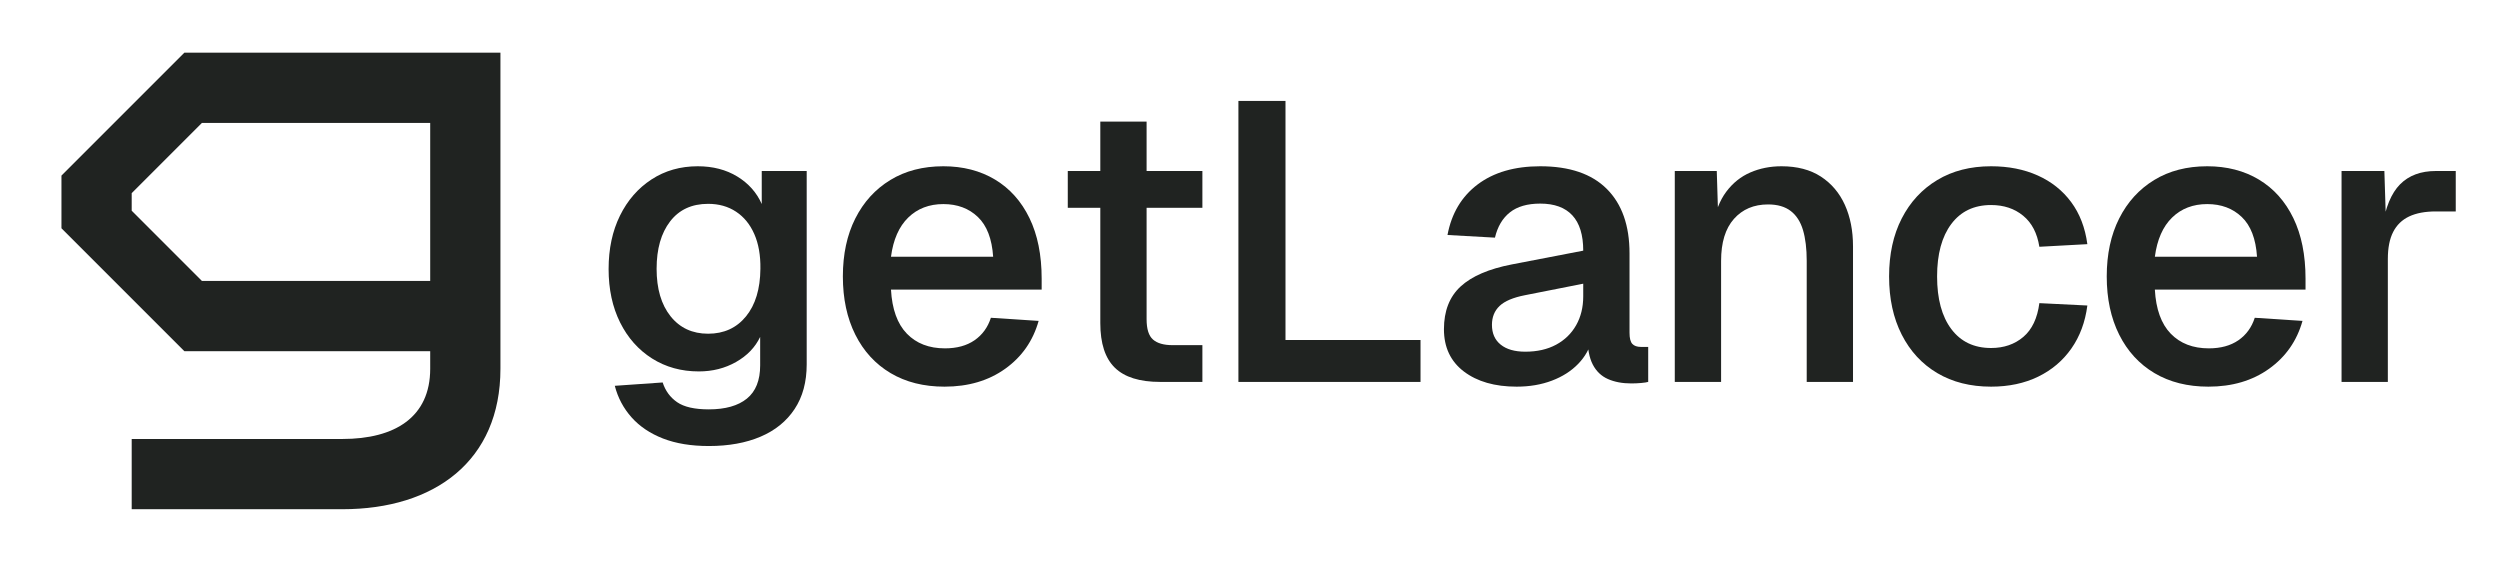
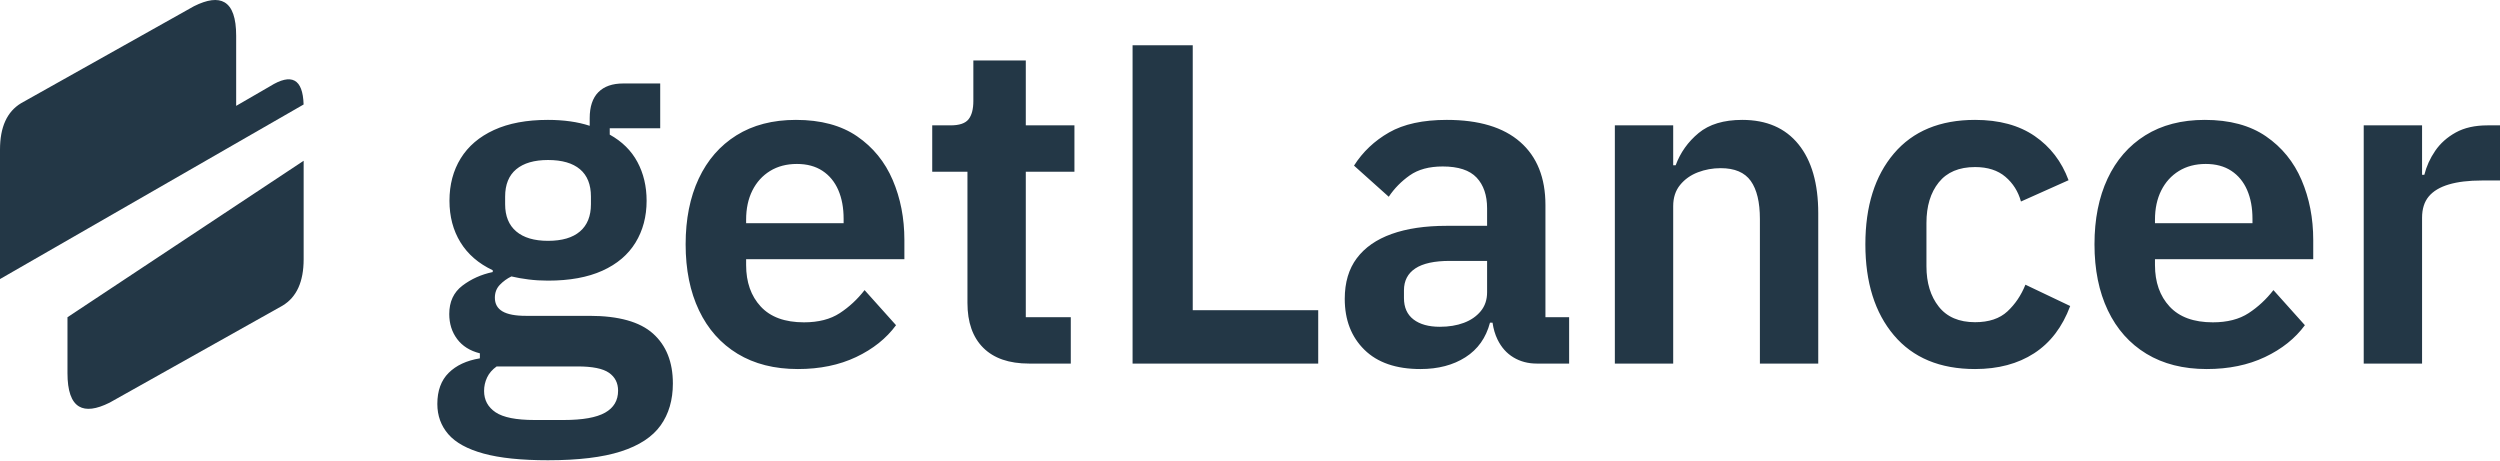
- <svg xmlns="http://www.w3.org/2000/svg" viewBox="0 0 1139 256" fill="#202321">
-   <g id="symbol">
-     <path fill-rule="evenodd" d="M84 24H228V168C228 210 198 232 156 232H60V200H156C180 200 196 190 196 168V160H84L28 104V80ZM92 56L60 88V96L92 128H196V56Z" />
+ <svg xmlns="http://www.w3.org/2000/svg" viewBox="-133.354 -14.219 785.395 144.591" fill="#233746" role="img" aria-label="getLancer">
+   <g>
+     <path d="M-126.73 18.202L-72.409 -12.271Q-66.107 -15.421 -62.803 -13.478Q-59.16 -11.334 -59.16 -2.996L-59.16 19.04L-48.56 12.903Q-43.462 9.716 -40.816 11.127Q-38.157 12.546 -37.974 18.608L-59.723 31.112L-74.005 39.325L-133.354 73.451L-133.354 32.776Q-133.354 22.177 -126.73 18.202ZM-44.586 81.798L-98.907 112.271Q-105.208 115.421 -108.512 113.478Q-112.156 111.334 -112.156 102.996L-112.156 85.441L-37.961 36.287L-37.961 67.224Q-37.961 77.823 -44.586 81.798Z" />
  </g>
-   <g id="wordmark">
-     <path d="M322.93 203.21Q310.87 203.21 302.06 199.78Q293.26 196.35 287.72 190.13Q282.19 183.9 280.1 175.77L301.91 174.25Q303.75 179.95 308.49 183.23Q313.23 186.51 322.93 186.51Q334.23 186.51 340.28 181.61Q346.33 176.7 346.33 166.46V153.5Q342.91 160.64 335.33 164.93Q327.76 169.22 318.39 169.22Q306.42 169.22 297.09 163.33Q287.76 157.43 282.52 146.92Q277.28 136.41 277.28 122.57Q277.28 108.76 282.46 98.25Q287.63 87.75 296.83 81.75Q306.04 75.75 317.88 75.75Q328.25 75.75 335.92 80.43Q343.59 85.12 347.05 92.95V77.91H367.53V166Q367.53 178.04 362.02 186.36Q356.52 194.68 346.52 198.94Q336.52 203.21 322.93 203.21ZM322.62 152.04Q333.42 152.04 339.87 144.15Q346.31 136.27 346.44 122.46Q346.57 113.25 343.66 106.64Q340.76 100.03 335.35 96.45Q329.94 92.87 322.62 92.87Q311.46 92.87 305.31 100.87Q299.15 108.86 299.15 122.46Q299.15 136.1 305.49 144.07Q311.83 152.04 322.62 152.04Z" />
-     <path d="M430.31 176.16Q416.14 176.16 405.74 169.98Q395.35 163.8 389.68 152.47Q384.01 141.15 384.01 125.95Q384.01 110.76 389.68 99.53Q395.35 88.29 405.62 82.02Q415.88 75.75 429.8 75.75Q443.21 75.75 453.34 81.82Q463.46 87.9 469.02 99.35Q474.58 110.79 474.58 126.95V131.94H405.93Q406.67 145.32 413.16 152.01Q419.65 158.71 430.52 158.71Q438.65 158.71 443.99 155.03Q449.33 151.34 451.45 144.78L473.2 146.2Q469.36 159.87 457.97 168.01Q446.59 176.16 430.31 176.16ZM405.93 116.98H452.48Q451.67 104.72 445.51 98.85Q439.36 92.98 429.8 92.98Q420.1 92.98 413.79 99.12Q407.48 105.26 405.93 116.98Z" />
-     <path d="M528.56 174Q514.55 174 507.93 167.54Q501.3 161.07 501.3 147.21V55.39H522.39V145.44Q522.39 152.15 525.31 154.7Q528.22 157.25 534.22 157.25H547.81V174ZM486.48 94.66V77.91H547.81V94.66Z" />
-     <path d="M564.22 174V46H585.67V166.73L574.19 154.91H647.19V174Z" />
-     <path d="M690.99 176.16Q676.05 176.16 666.95 169.26Q657.86 162.35 657.86 149.99Q657.86 137.51 665.47 130.51Q673.09 123.5 688.83 120.46L721.32 114.2Q721.32 103.47 716.37 98.12Q711.42 92.76 701.74 92.76Q692.96 92.76 687.92 96.75Q682.88 100.73 681.1 108.27L659.48 107.06Q662.24 92.3 673.23 84.02Q684.22 75.75 701.74 75.75Q721.75 75.75 732.08 86.09Q742.41 96.42 742.41 115.44V151.63Q742.41 155.3 743.69 156.68Q744.97 158.06 747.67 158.06H750.92V174Q749.93 174.29 747.71 174.49Q745.49 174.69 743.2 174.69Q737.09 174.69 732.58 172.69Q728.06 170.7 725.66 166.07Q723.26 161.43 723.26 153.41L725.28 154.53Q723.81 160.82 719.05 165.75Q714.29 170.68 707.05 173.42Q699.81 176.16 690.99 176.16ZM694.92 160.23Q703.07 160.23 708.97 157.04Q714.86 153.86 718.09 148.17Q721.32 142.47 721.32 135.02V129.25L694.85 134.48Q686.68 136.07 683.21 139.39Q679.73 142.7 679.73 148Q679.73 153.81 683.72 157.02Q687.71 160.23 694.92 160.23Z" />
-     <path d="M763.03 174V77.91H782.16L782.97 104.25L780.41 103Q782 93.34 786.48 87.36Q790.96 81.37 797.47 78.56Q803.98 75.75 811.64 75.75Q822.36 75.75 829.59 80.45Q836.82 85.16 840.53 93.36Q844.23 101.56 844.23 112.2V174H823.14V118.85Q823.14 110.56 821.45 104.84Q819.75 99.13 815.87 96.14Q811.98 93.14 805.53 93.14Q795.83 93.14 789.98 99.73Q784.13 106.32 784.13 118.85V174Z" />
-     <path d="M907.13 176.16Q893.04 176.16 882.62 169.98Q872.19 163.8 866.43 152.47Q860.67 141.15 860.67 125.95Q860.67 110.76 866.43 99.53Q872.19 88.29 882.62 82.02Q893.04 75.75 907.13 75.75Q919.05 75.75 928.4 79.95Q937.75 84.15 943.61 92.05Q949.48 99.96 951 111.24L929.13 112.43Q927.67 103.15 921.75 98.28Q915.84 93.41 907.13 93.41Q895.49 93.41 889.02 102.04Q882.54 110.67 882.54 125.95Q882.54 141.3 889.02 149.92Q895.49 158.55 907.13 158.55Q915.9 158.55 921.84 153.49Q927.78 148.44 929.13 138.11L951 139.19Q949.54 150.47 943.72 158.78Q937.91 167.08 928.56 171.62Q919.21 176.16 907.13 176.16Z" />
-     <path d="M1006.13 176.16Q991.96 176.16 981.56 169.98Q971.17 163.8 965.5 152.47Q959.83 141.15 959.83 125.95Q959.83 110.76 965.5 99.53Q971.17 88.29 981.44 82.02Q991.7 75.75 1005.62 75.75Q1019.03 75.75 1029.16 81.82Q1039.28 87.9 1044.84 99.35Q1050.4 110.79 1050.4 126.95V131.94H981.75Q982.49 145.32 988.98 152.01Q995.47 158.71 1006.34 158.71Q1014.47 158.71 1019.81 155.03Q1025.15 151.34 1027.27 144.78L1049.02 146.2Q1045.18 159.87 1033.79 168.01Q1022.41 176.16 1006.13 176.16ZM981.75 116.98H1028.3Q1027.49 104.72 1021.33 98.85Q1015.18 92.98 1005.62 92.98Q995.92 92.98 989.61 99.12Q983.3 105.26 981.75 116.98Z" />
-     <path d="M1066.81 174V77.91H1086.32L1087.14 104.01L1085.38 103.53Q1087.45 90.08 1093.46 83.99Q1099.48 77.91 1109.79 77.91H1118.84V96.33H1109.81Q1102.43 96.33 1097.6 98.62Q1092.77 100.91 1090.34 105.65Q1087.9 110.38 1087.9 117.99V174Z" />
+   <g>
+     <path d="M78.034 106.247Q78.034 114.042 74.174 119.439Q70.314 124.837 61.706 127.605Q53.098 130.372 38.783 130.372Q26.211 130.372 18.572 128.274Q10.933 126.176 7.486 122.193Q4.039 118.211 4.039 112.683Q4.039 106.463 7.595 102.924Q11.151 99.385 17.403 98.356L17.403 96.78Q12.736 95.608 10.26 92.293Q7.783 88.978 7.783 84.445Q7.783 78.655 11.92 75.516Q16.057 72.377 21.443 71.248L21.443 70.675Q14.751 67.523 11.3 61.901Q7.849 56.28 7.849 48.847Q7.849 41.254 11.388 35.523Q14.928 29.792 21.837 26.619Q28.747 23.446 38.774 23.446Q42.482 23.446 45.79 23.91Q49.098 24.374 51.905 25.302L51.905 22.901Q51.905 17.492 54.617 14.749Q57.33 12.006 62.42 12.006L74.057 12.006L74.057 26.074L58.199 26.074L58.199 28.075Q64.029 31.312 66.906 36.688Q69.783 42.064 69.783 48.847Q69.783 56.297 66.294 61.998Q62.805 67.699 55.895 70.822Q48.986 73.944 38.816 73.944Q35.64 73.944 32.717 73.578Q29.794 73.211 27.309 72.622Q25.243 73.625 23.678 75.256Q22.112 76.887 22.112 79.315Q22.112 82.206 24.507 83.605Q26.901 85.003 31.814 85.003L51.816 85.003Q65.57 85.003 71.802 90.586Q78.034 96.169 78.034 106.247ZM359.6 100L349.416 100Q345.337 100 342.118 98.066Q338.899 96.132 337.105 92.441Q335.955 90.077 335.542 87.158L334.737 87.158Q332.849 94.295 327.038 98.007Q321.228 101.719 312.885 101.719Q301.44 101.719 295.275 95.652Q289.11 89.584 289.11 79.673Q289.11 71.946 292.902 66.894Q296.694 61.842 303.845 59.284Q310.995 56.726 321.134 56.726L333.828 56.726L333.828 51.238Q333.828 45.075 330.54 41.577Q327.252 38.079 319.885 38.079Q313.496 38.079 309.518 40.885Q305.539 43.692 302.935 47.595L292.018 37.815Q296.138 31.335 303.031 27.391Q309.924 23.446 321.165 23.446Q336.307 23.446 344.232 30.39Q352.158 37.334 352.158 50.193L352.158 85.426L359.6 85.426ZM117.301 101.719Q106.262 101.719 98.358 96.92Q90.454 92.12 86.248 83.301Q82.043 74.482 82.043 62.532Q82.043 50.683 86.147 41.915Q90.252 33.146 98.004 28.296Q105.757 23.446 116.695 23.446Q128.398 23.446 135.915 28.607Q143.432 33.769 147.098 42.339Q150.765 50.909 150.765 61.165L150.765 67.216L101.047 67.216L101.047 69.038Q101.047 77.122 105.637 82.083Q110.227 87.044 119.229 87.044Q126.047 87.044 130.469 84.153Q134.89 81.262 138.26 76.92L148.143 87.945Q143.552 94.183 135.605 97.951Q127.658 101.719 117.301 101.719ZM559.903 101.719Q548.864 101.719 540.96 96.92Q533.056 92.12 528.85 83.301Q524.645 74.482 524.645 62.532Q524.645 50.683 528.749 41.915Q532.854 33.146 540.606 28.296Q548.359 23.446 559.297 23.446Q571 23.446 578.517 28.607Q586.034 33.769 589.7 42.339Q593.367 50.909 593.367 61.165L593.367 67.216L543.649 67.216L543.649 69.038Q543.649 77.122 548.239 82.083Q552.829 87.044 561.831 87.044Q568.649 87.044 573.071 84.153Q577.492 81.262 580.862 76.92L590.745 87.945Q586.154 94.183 578.207 97.951Q570.26 101.719 559.903 101.719ZM392.294 100L373.964 100L373.964 25.165L392.294 25.165L392.294 37.705L393.069 37.705Q395.286 31.704 400.279 27.575Q405.272 23.446 413.986 23.446Q425.447 23.446 431.654 31.115Q437.862 38.784 437.862 52.781L437.862 100L419.532 100L419.532 54.585Q419.532 46.655 416.669 42.632Q413.807 38.61 407.214 38.61Q403.456 38.61 400.05 39.912Q396.643 41.214 394.469 43.876Q392.294 46.537 392.294 50.529ZM280.774 100L222.453 100L222.453 0L241.355 0L241.355 83.237L280.774 83.237ZM487.132 101.719Q470.607 101.719 461.636 91.109Q452.666 80.499 452.666 62.532Q452.666 44.565 461.636 34.006Q470.607 23.446 487.132 23.446Q498.467 23.446 505.857 28.519Q513.247 33.592 516.5 42.398L501.547 49.087Q500.249 44.366 496.653 41.315Q493.058 38.264 487.132 38.264Q479.586 38.264 475.721 43.082Q471.855 47.9 471.855 55.824L471.855 69.442Q471.855 77.223 475.721 82.112Q479.586 87.002 487.132 87.002Q493.647 87.002 497.298 83.606Q500.949 80.21 502.947 75.219L517.014 81.918Q513.331 91.817 505.684 96.768Q498.037 101.719 487.132 101.719ZM203.042 100L189.928 100Q180.519 100 175.549 95.047Q170.579 90.093 170.579 80.954L170.579 39.739L159.512 39.739L159.512 25.165L165.278 25.165Q169.411 25.165 170.921 23.257Q172.432 21.349 172.432 17.523L172.432 4.779L188.908 4.779L188.908 25.165L204.188 25.165L204.188 39.739L188.908 39.739L188.908 85.426L203.042 85.426ZM627.557 100L609.227 100L609.227 25.165L627.557 25.165L627.557 40.695L628.273 40.695Q629.259 36.709 631.678 33.174Q634.097 29.64 638.143 27.403Q642.188 25.165 648.104 25.165L652.041 25.165L652.041 42.485L646.317 42.485Q640.157 42.485 635.968 43.729Q631.779 44.972 629.668 47.492Q627.557 50.012 627.557 54.2ZM60.824 108.521Q60.824 104.888 57.963 102.894Q55.101 100.9 48.121 100.9L22.671 100.9Q20.605 102.375 19.664 104.377Q18.724 106.379 18.724 108.605Q18.724 112.87 22.326 115.299Q25.929 117.727 34.567 117.727L43.755 117.727Q52.647 117.727 56.736 115.425Q60.824 113.124 60.824 108.521ZM38.816 61.442Q45.415 61.442 48.855 58.487Q52.294 55.533 52.294 49.943L52.294 47.548Q52.294 41.857 48.855 38.953Q45.415 36.049 38.816 36.049Q32.317 36.049 28.827 38.953Q25.337 41.857 25.337 47.548L25.337 49.943Q25.337 55.533 28.827 58.487Q32.317 61.442 38.816 61.442ZM559.6 37.287Q554.753 37.287 551.165 39.496Q547.578 41.705 545.613 45.629Q543.649 49.554 543.649 54.789L543.649 55.893L574.278 55.893L574.278 54.519Q574.278 49.342 572.6 45.481Q570.922 41.62 567.643 39.454Q564.363 37.287 559.6 37.287ZM116.998 37.287Q112.151 37.287 108.563 39.496Q104.976 41.705 103.011 45.629Q101.047 49.554 101.047 54.789L101.047 55.893L131.676 55.893L131.676 54.519Q131.676 49.342 129.998 45.481Q128.32 41.62 125.041 39.454Q121.761 37.287 116.998 37.287ZM333.828 67.746L322.076 67.746Q314.859 67.746 311.284 70.107Q307.71 72.467 307.71 77.002L307.71 79.405Q307.71 83.839 310.711 86.14Q313.713 88.442 318.99 88.442Q323.206 88.442 326.515 87.207Q329.824 85.971 331.826 83.548Q333.828 81.124 333.828 77.601Z" />
  </g>
</svg>
